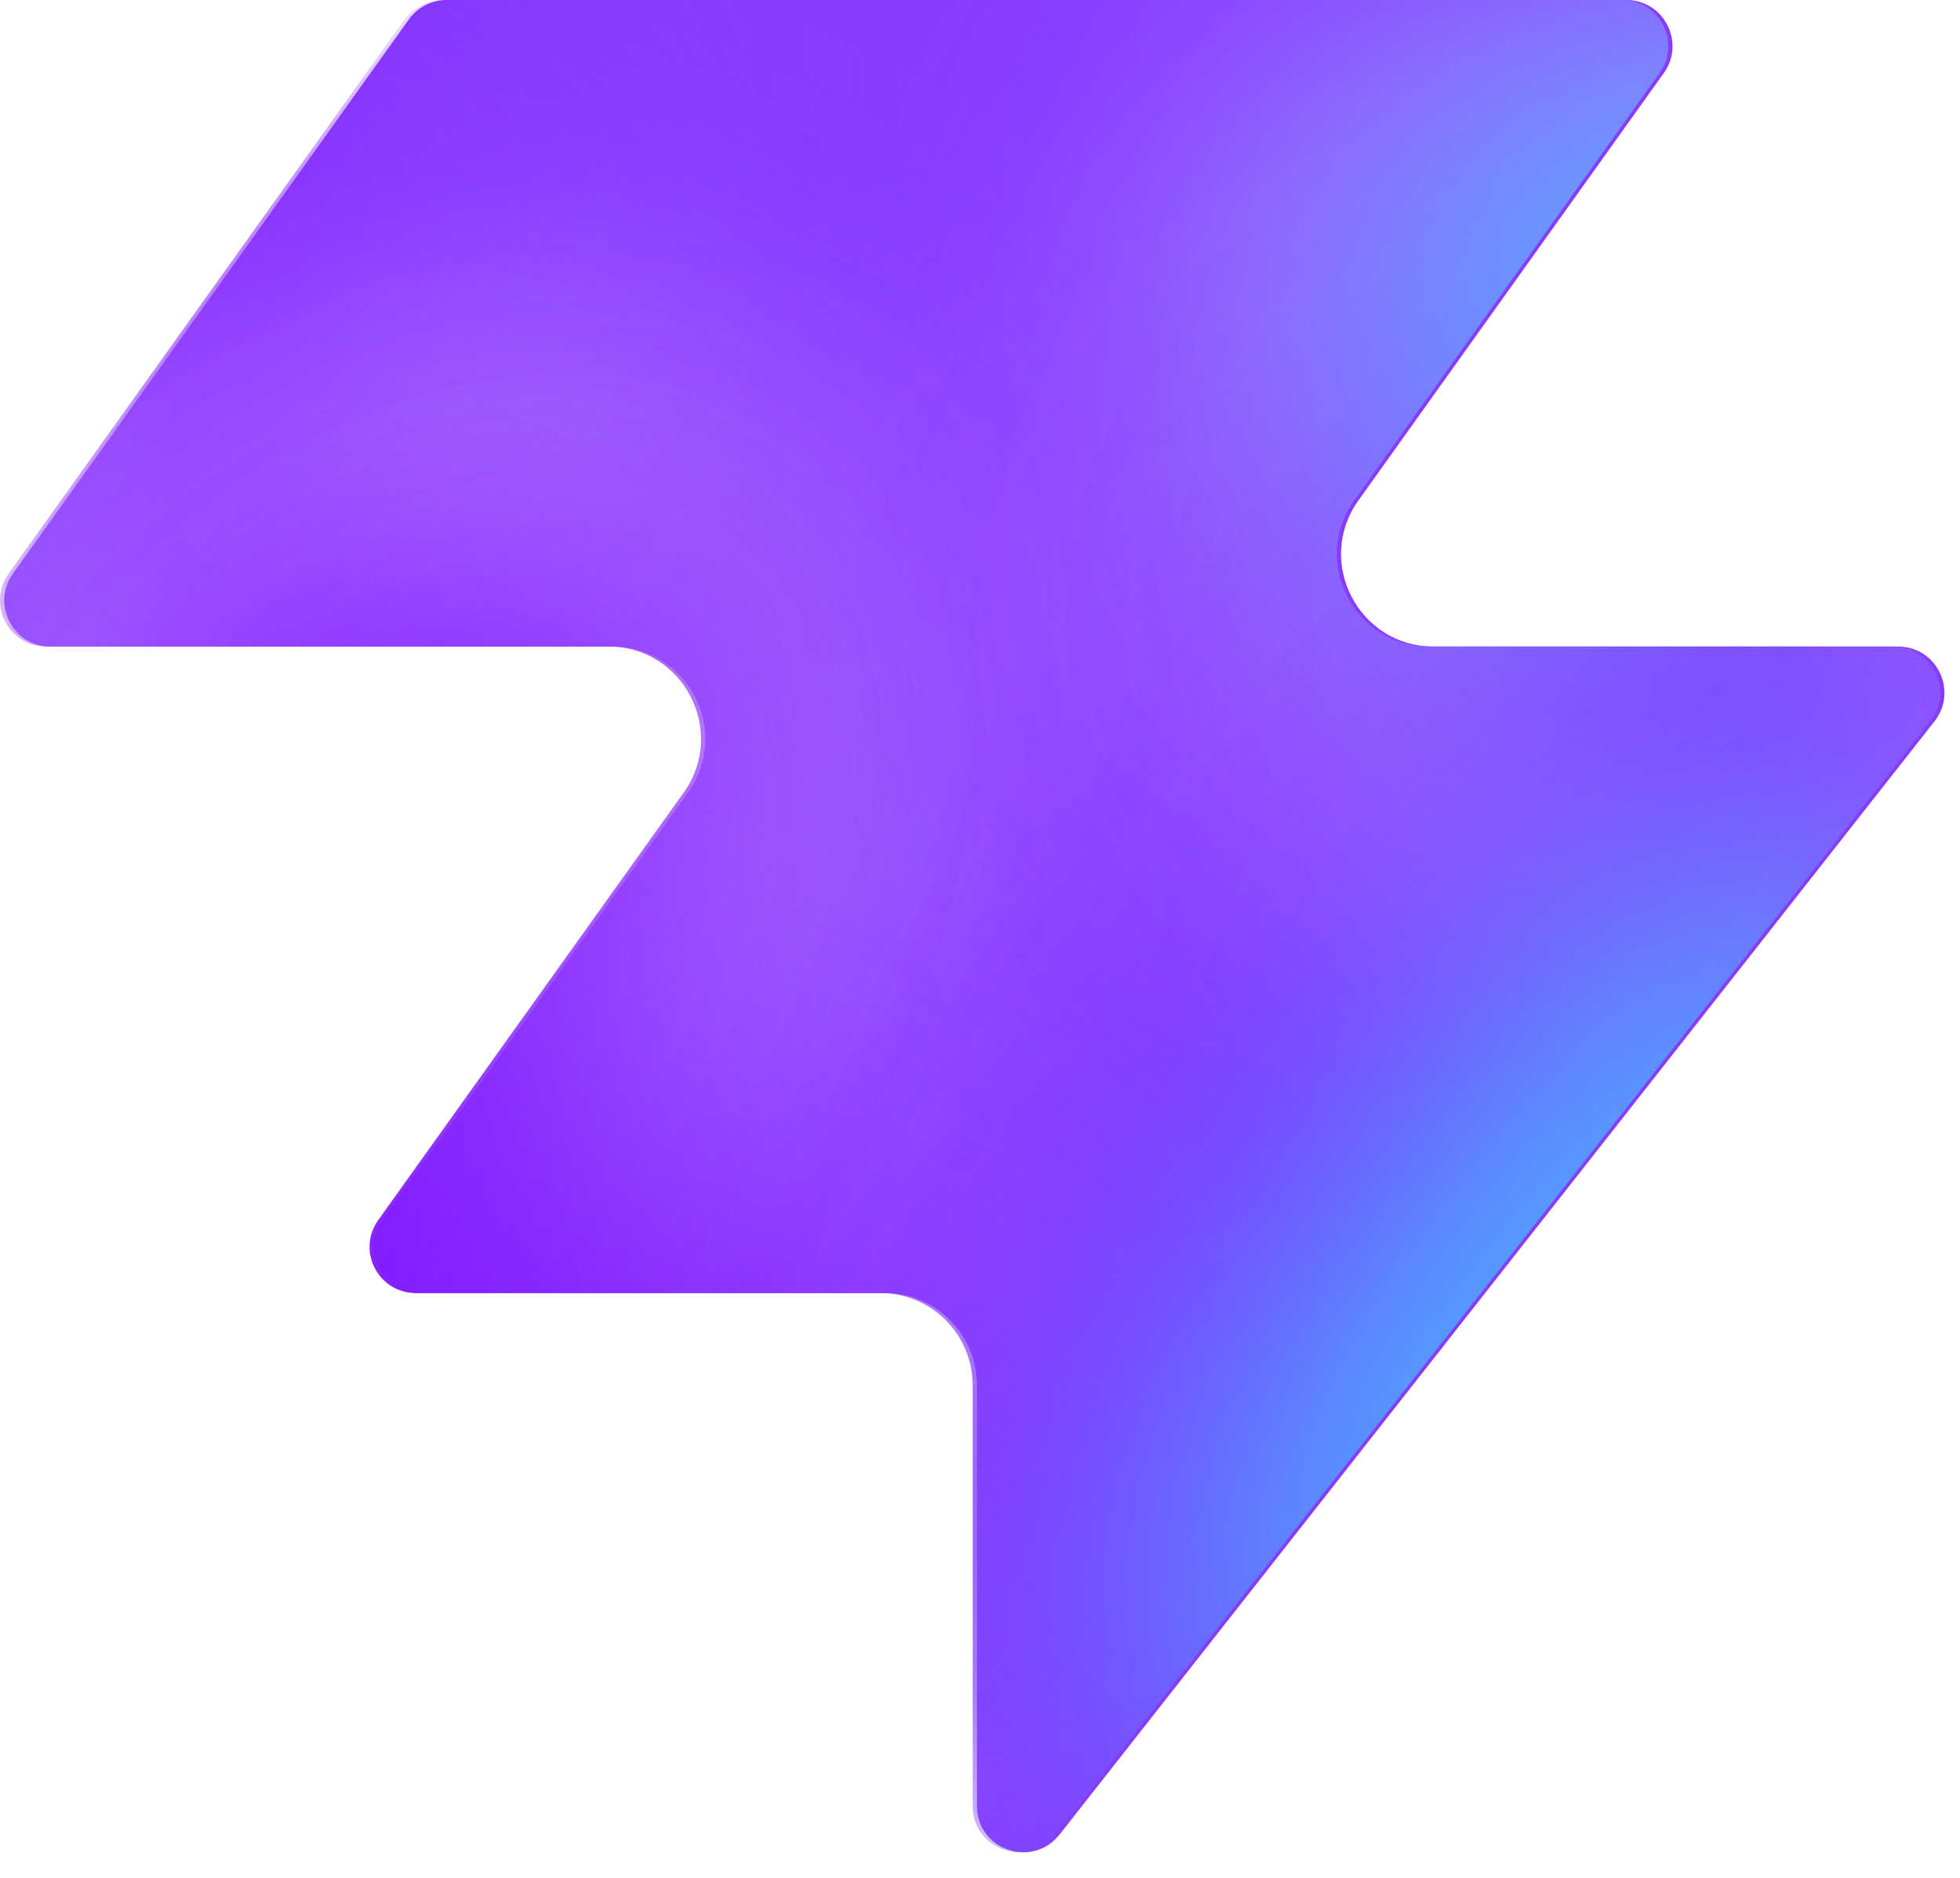
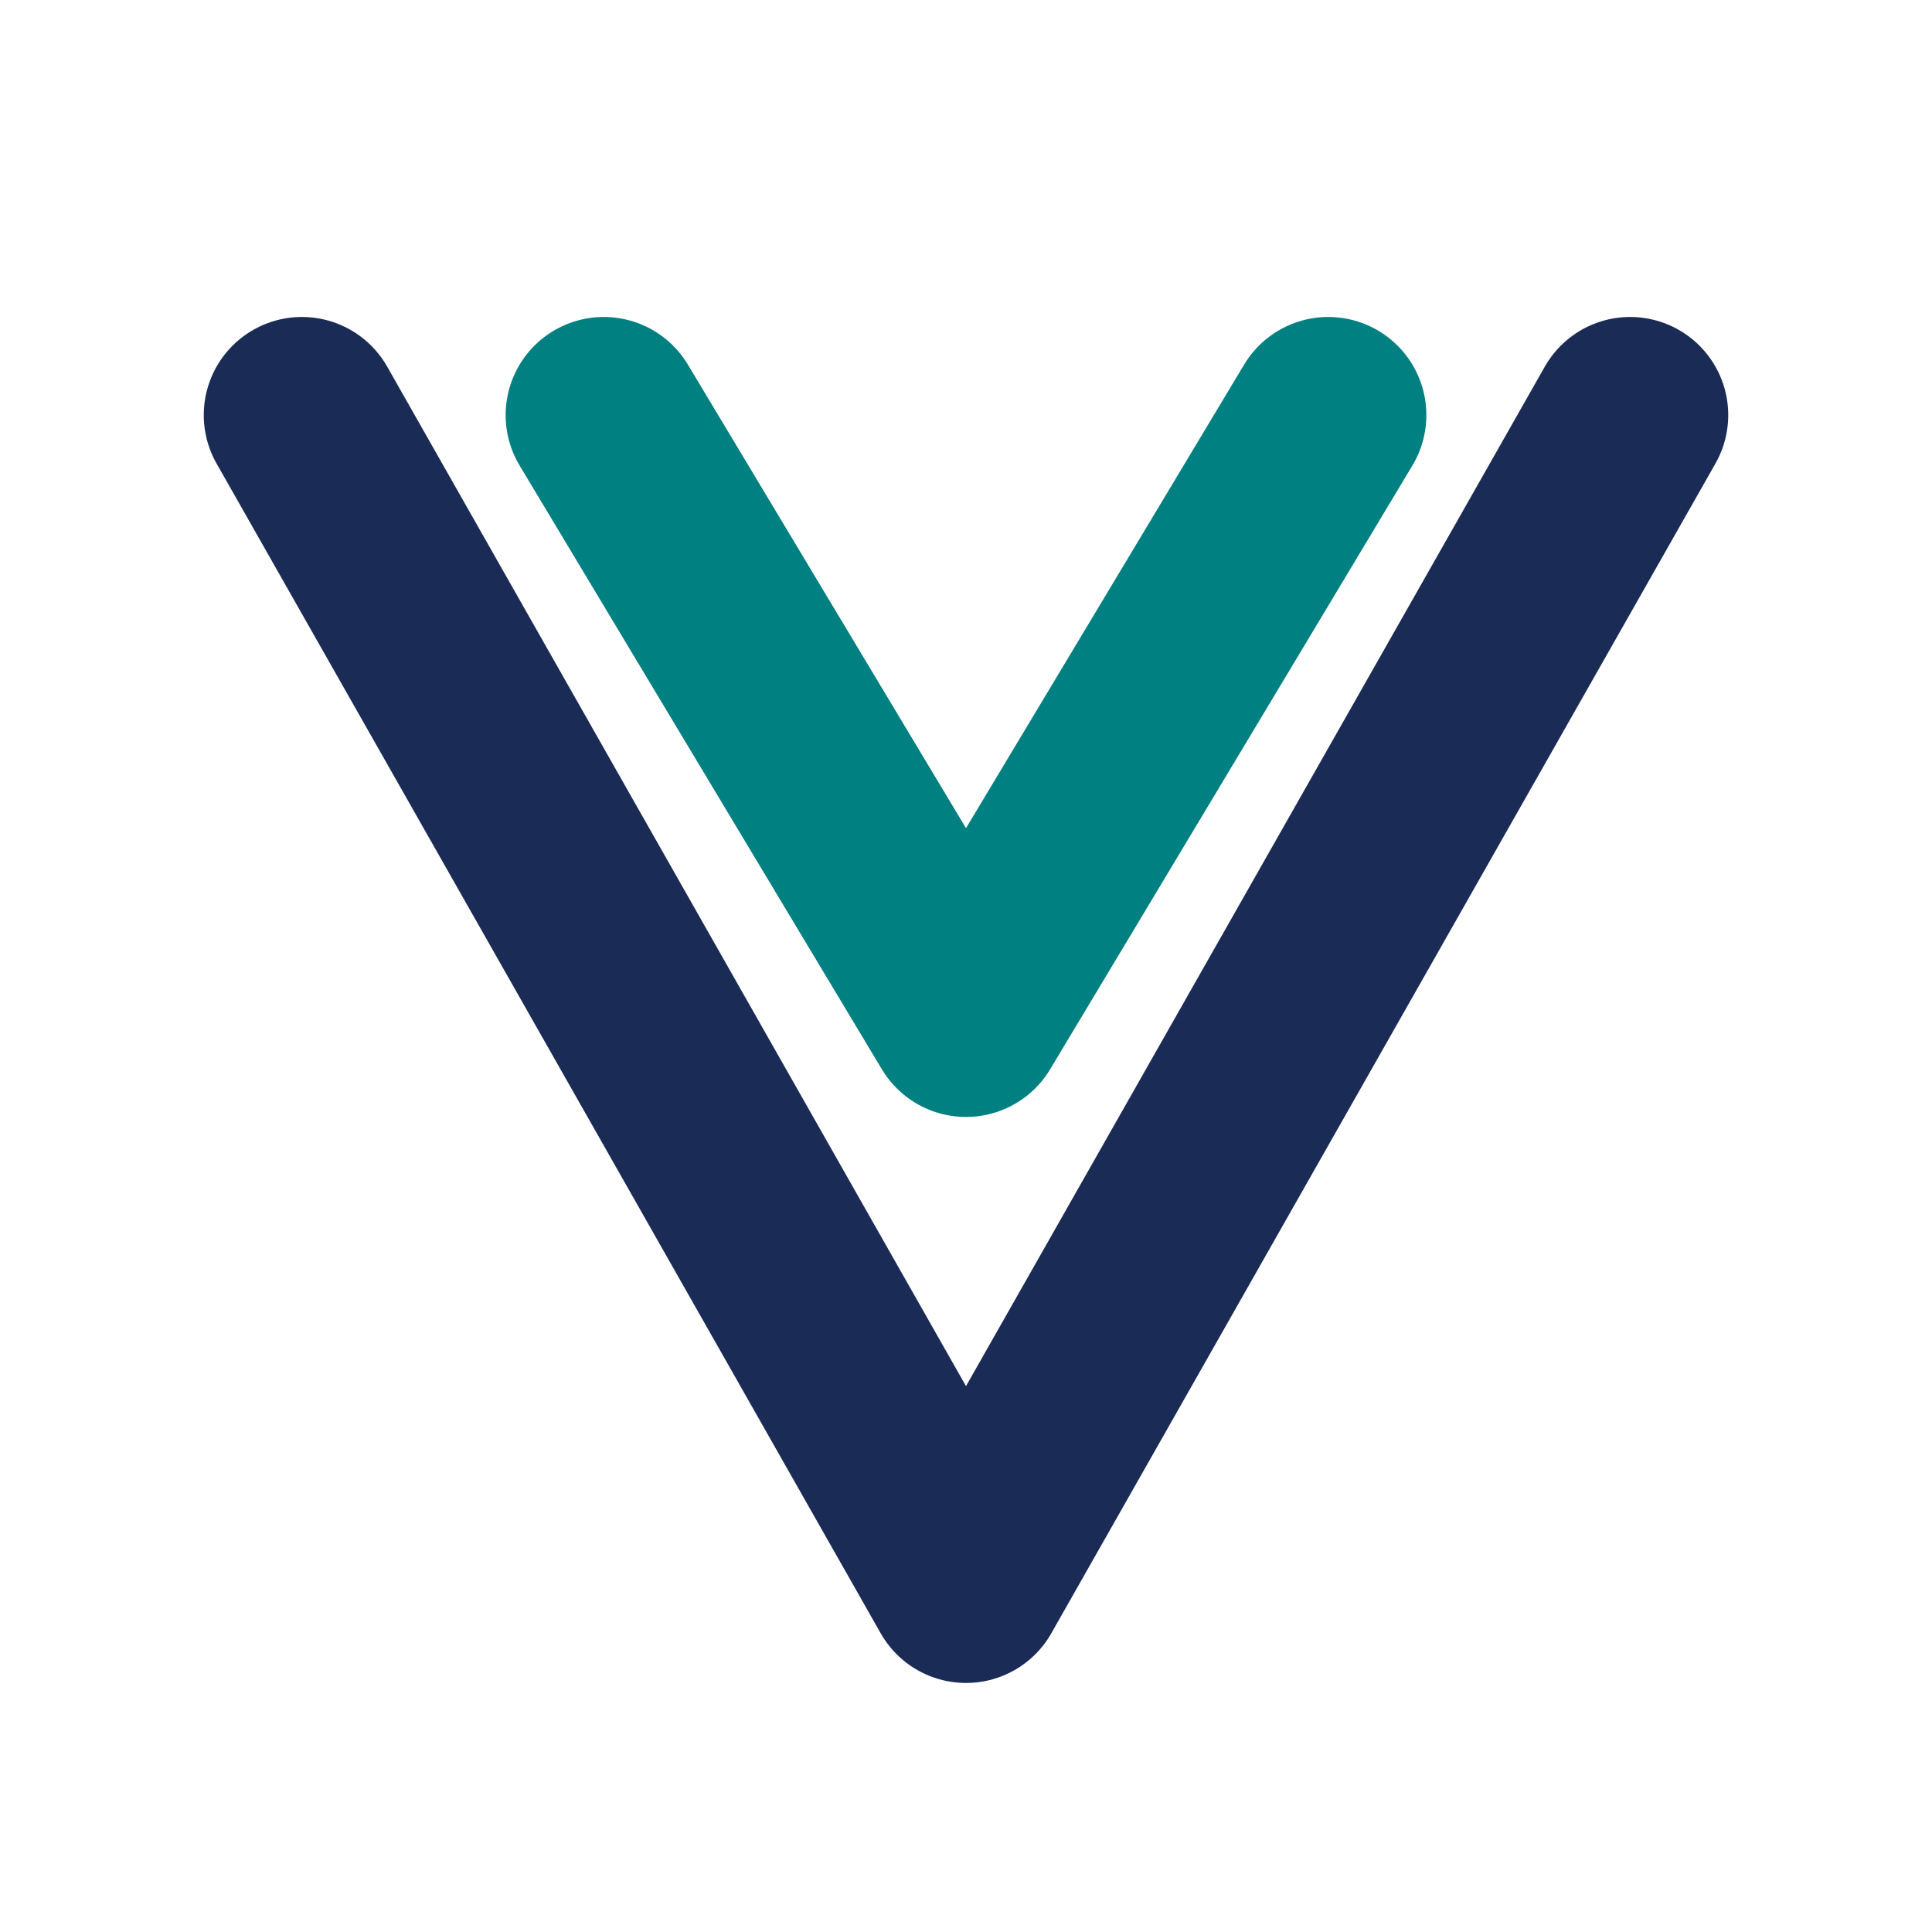
- <svg xmlns="http://www.w3.org/2000/svg" width="48" height="46" fill="none" viewBox="0 0 48 46">
-   <path fill="#863bff" d="M25.946 44.938c-.664.845-2.021.375-2.021-.698V33.937a2.26 2.26 0 0 0-2.262-2.262H10.287c-.92 0-1.456-1.04-.92-1.788l7.48-10.471c1.07-1.497 0-3.578-1.842-3.578H1.237c-.92 0-1.456-1.04-.92-1.788L10.013.474c.214-.297.556-.474.92-.474h28.894c.92 0 1.456 1.04.92 1.788l-7.48 10.471c-1.07 1.498 0 3.579 1.842 3.579h11.377c.943 0 1.473 1.088.89 1.83L25.947 44.94z" style="fill:#863bff;fill:color(display-p3 .525 .23 1);fill-opacity:1" />
-   <mask id="a" width="48" height="46" x="0" y="0" maskUnits="userSpaceOnUse" style="mask-type:alpha">
-     <path fill="#000" d="M25.842 44.938c-.664.844-2.021.375-2.021-.698V33.937a2.26 2.26 0 0 0-2.262-2.262H10.183c-.92 0-1.456-1.04-.92-1.788l7.48-10.471c1.07-1.498 0-3.579-1.842-3.579H1.133c-.92 0-1.456-1.04-.92-1.787L9.91.473c.214-.297.556-.474.92-.474h28.894c.92 0 1.456 1.04.92 1.788l-7.48 10.471c-1.07 1.498 0 3.578 1.842 3.578h11.377c.943 0 1.473 1.088.89 1.832L25.843 44.94z" style="fill:#000;fill-opacity:1" />
-   </mask>
-   <g mask="url(#a)">
-     <g filter="url(#b)">
-       <ellipse cx="5.508" cy="14.704" fill="#ede6ff" rx="5.508" ry="14.704" style="fill:#ede6ff;fill:color(display-p3 .927 .903 1);fill-opacity:1" transform="matrix(.00324 1 1 -.00324 -4.47 31.516)" />
-     </g>
-     <g filter="url(#c)">
-       <ellipse cx="10.399" cy="29.851" fill="#ede6ff" rx="10.399" ry="29.851" style="fill:#ede6ff;fill:color(display-p3 .927 .903 1);fill-opacity:1" transform="matrix(.00324 1 1 -.00324 -39.328 7.883)" />
-     </g>
-     <g filter="url(#d)">
-       <ellipse cx="5.508" cy="30.487" fill="#7e14ff" rx="5.508" ry="30.487" style="fill:#7e14ff;fill:color(display-p3 .492 .077 1);fill-opacity:1" transform="rotate(89.814 -25.913 -14.639)scale(1 -1)" />
-     </g>
-     <g filter="url(#e)">
-       <ellipse cx="5.508" cy="30.599" fill="#7e14ff" rx="5.508" ry="30.599" style="fill:#7e14ff;fill:color(display-p3 .492 .077 1);fill-opacity:1" transform="rotate(89.814 -32.644 -3.334)scale(1 -1)" />
-     </g>
-     <g filter="url(#f)">
-       <ellipse cx="5.508" cy="30.599" fill="#7e14ff" rx="5.508" ry="30.599" style="fill:#7e14ff;fill:color(display-p3 .492 .077 1);fill-opacity:1" transform="matrix(.00324 1 1 -.00324 -34.34 30.47)" />
-     </g>
-     <g filter="url(#g)">
-       <ellipse cx="14.072" cy="22.078" fill="#ede6ff" rx="14.072" ry="22.078" style="fill:#ede6ff;fill:color(display-p3 .927 .903 1);fill-opacity:1" transform="rotate(93.35 24.506 48.493)scale(-1 1)" />
-     </g>
-     <g filter="url(#h)">
-       <ellipse cx="3.47" cy="21.501" fill="#7e14ff" rx="3.47" ry="21.501" style="fill:#7e14ff;fill:color(display-p3 .492 .077 1);fill-opacity:1" transform="rotate(89.009 28.708 47.59)scale(-1 1)" />
-     </g>
-     <g filter="url(#i)">
-       <ellipse cx="3.47" cy="21.501" fill="#7e14ff" rx="3.47" ry="21.501" style="fill:#7e14ff;fill:color(display-p3 .492 .077 1);fill-opacity:1" transform="rotate(89.009 28.708 47.59)scale(-1 1)" />
-     </g>
-     <g filter="url(#j)">
-       <ellipse cx=".387" cy="8.972" fill="#7e14ff" rx="4.407" ry="29.108" style="fill:#7e14ff;fill:color(display-p3 .492 .077 1);fill-opacity:1" transform="rotate(39.51 .387 8.972)" />
-     </g>
-     <g filter="url(#k)">
-       <ellipse cx="47.523" cy="-6.092" fill="#7e14ff" rx="4.407" ry="29.108" style="fill:#7e14ff;fill:color(display-p3 .492 .077 1);fill-opacity:1" transform="rotate(37.892 47.523 -6.092)" />
-     </g>
-     <g filter="url(#l)">
-       <ellipse cx="41.412" cy="6.333" fill="#47bfff" rx="5.971" ry="9.665" style="fill:#47bfff;fill:color(display-p3 .28 .748 1);fill-opacity:1" transform="rotate(37.892 41.412 6.333)" />
-     </g>
-     <g filter="url(#m)">
-       <ellipse cx="-1.879" cy="38.332" fill="#7e14ff" rx="4.407" ry="29.108" style="fill:#7e14ff;fill:color(display-p3 .492 .077 1);fill-opacity:1" transform="rotate(37.892 -1.88 38.332)" />
-     </g>
-     <g filter="url(#n)">
-       <ellipse cx="-1.879" cy="38.332" fill="#7e14ff" rx="4.407" ry="29.108" style="fill:#7e14ff;fill:color(display-p3 .492 .077 1);fill-opacity:1" transform="rotate(37.892 -1.88 38.332)" />
-     </g>
-     <g filter="url(#o)">
-       <ellipse cx="35.651" cy="29.907" fill="#7e14ff" rx="4.407" ry="29.108" style="fill:#7e14ff;fill:color(display-p3 .492 .077 1);fill-opacity:1" transform="rotate(37.892 35.651 29.907)" />
-     </g>
-     <g filter="url(#p)">
-       <ellipse cx="38.418" cy="32.4" fill="#47bfff" rx="5.971" ry="15.297" style="fill:#47bfff;fill:color(display-p3 .28 .748 1);fill-opacity:1" transform="rotate(37.892 38.418 32.4)" />
-     </g>
+ <svg xmlns="http://www.w3.org/2000/svg" viewBox="0 0 512 512" width="100%" height="100%">
+   <g fill="none" stroke-linecap="round" stroke-linejoin="round">
+     <path d="M 80 110 L 256 420 L 432 110" stroke="#1A2B56" stroke-width="52" />
+     <path d="M 160 110 L 256 270 L 352 110" stroke="#008080" stroke-width="52" />
  </g>
-   <defs>
-     <filter id="b" width="60.045" height="41.654" x="-19.77" y="16.149" color-interpolation-filters="sRGB" filterUnits="userSpaceOnUse">
-       <feFlood flood-opacity="0" result="BackgroundImageFix" />
-       <feBlend in="SourceGraphic" in2="BackgroundImageFix" result="shape" />
-       <feGaussianBlur result="effect1_foregroundBlur_2002_17158" stdDeviation="7.659" />
-     </filter>
-     <filter id="c" width="90.34" height="51.437" x="-54.613" y="-7.533" color-interpolation-filters="sRGB" filterUnits="userSpaceOnUse">
-       <feFlood flood-opacity="0" result="BackgroundImageFix" />
-       <feBlend in="SourceGraphic" in2="BackgroundImageFix" result="shape" />
-       <feGaussianBlur result="effect1_foregroundBlur_2002_17158" stdDeviation="7.659" />
-     </filter>
-     <filter id="d" width="79.355" height="29.4" x="-49.64" y="2.03" color-interpolation-filters="sRGB" filterUnits="userSpaceOnUse">
-       <feFlood flood-opacity="0" result="BackgroundImageFix" />
-       <feBlend in="SourceGraphic" in2="BackgroundImageFix" result="shape" />
-       <feGaussianBlur result="effect1_foregroundBlur_2002_17158" stdDeviation="4.596" />
-     </filter>
-     <filter id="e" width="79.579" height="29.4" x="-45.045" y="20.029" color-interpolation-filters="sRGB" filterUnits="userSpaceOnUse">
-       <feFlood flood-opacity="0" result="BackgroundImageFix" />
-       <feBlend in="SourceGraphic" in2="BackgroundImageFix" result="shape" />
-       <feGaussianBlur result="effect1_foregroundBlur_2002_17158" stdDeviation="4.596" />
-     </filter>
-     <filter id="f" width="79.579" height="29.4" x="-43.513" y="21.178" color-interpolation-filters="sRGB" filterUnits="userSpaceOnUse">
-       <feFlood flood-opacity="0" result="BackgroundImageFix" />
-       <feBlend in="SourceGraphic" in2="BackgroundImageFix" result="shape" />
-       <feGaussianBlur result="effect1_foregroundBlur_2002_17158" stdDeviation="4.596" />
-     </filter>
-     <filter id="g" width="74.749" height="58.852" x="15.756" y="-17.901" color-interpolation-filters="sRGB" filterUnits="userSpaceOnUse">
-       <feFlood flood-opacity="0" result="BackgroundImageFix" />
-       <feBlend in="SourceGraphic" in2="BackgroundImageFix" result="shape" />
-       <feGaussianBlur result="effect1_foregroundBlur_2002_17158" stdDeviation="7.659" />
-     </filter>
-     <filter id="h" width="61.377" height="25.362" x="23.548" y="2.284" color-interpolation-filters="sRGB" filterUnits="userSpaceOnUse">
-       <feFlood flood-opacity="0" result="BackgroundImageFix" />
-       <feBlend in="SourceGraphic" in2="BackgroundImageFix" result="shape" />
-       <feGaussianBlur result="effect1_foregroundBlur_2002_17158" stdDeviation="4.596" />
-     </filter>
-     <filter id="i" width="61.377" height="25.362" x="23.548" y="2.284" color-interpolation-filters="sRGB" filterUnits="userSpaceOnUse">
-       <feFlood flood-opacity="0" result="BackgroundImageFix" />
-       <feBlend in="SourceGraphic" in2="BackgroundImageFix" result="shape" />
-       <feGaussianBlur result="effect1_foregroundBlur_2002_17158" stdDeviation="4.596" />
-     </filter>
-     <filter id="j" width="56.045" height="63.649" x="-27.636" y="-22.853" color-interpolation-filters="sRGB" filterUnits="userSpaceOnUse">
-       <feFlood flood-opacity="0" result="BackgroundImageFix" />
-       <feBlend in="SourceGraphic" in2="BackgroundImageFix" result="shape" />
-       <feGaussianBlur result="effect1_foregroundBlur_2002_17158" stdDeviation="4.596" />
-     </filter>
-     <filter id="k" width="54.814" height="64.646" x="20.116" y="-38.415" color-interpolation-filters="sRGB" filterUnits="userSpaceOnUse">
-       <feFlood flood-opacity="0" result="BackgroundImageFix" />
-       <feBlend in="SourceGraphic" in2="BackgroundImageFix" result="shape" />
-       <feGaussianBlur result="effect1_foregroundBlur_2002_17158" stdDeviation="4.596" />
-     </filter>
-     <filter id="l" width="33.541" height="35.313" x="24.641" y="-11.323" color-interpolation-filters="sRGB" filterUnits="userSpaceOnUse">
-       <feFlood flood-opacity="0" result="BackgroundImageFix" />
-       <feBlend in="SourceGraphic" in2="BackgroundImageFix" result="shape" />
-       <feGaussianBlur result="effect1_foregroundBlur_2002_17158" stdDeviation="4.596" />
-     </filter>
-     <filter id="m" width="54.814" height="64.646" x="-29.286" y="6.009" color-interpolation-filters="sRGB" filterUnits="userSpaceOnUse">
-       <feFlood flood-opacity="0" result="BackgroundImageFix" />
-       <feBlend in="SourceGraphic" in2="BackgroundImageFix" result="shape" />
-       <feGaussianBlur result="effect1_foregroundBlur_2002_17158" stdDeviation="4.596" />
-     </filter>
-     <filter id="n" width="54.814" height="64.646" x="-29.286" y="6.009" color-interpolation-filters="sRGB" filterUnits="userSpaceOnUse">
-       <feFlood flood-opacity="0" result="BackgroundImageFix" />
-       <feBlend in="SourceGraphic" in2="BackgroundImageFix" result="shape" />
-       <feGaussianBlur result="effect1_foregroundBlur_2002_17158" stdDeviation="4.596" />
-     </filter>
-     <filter id="o" width="54.814" height="64.646" x="8.244" y="-2.416" color-interpolation-filters="sRGB" filterUnits="userSpaceOnUse">
-       <feFlood flood-opacity="0" result="BackgroundImageFix" />
-       <feBlend in="SourceGraphic" in2="BackgroundImageFix" result="shape" />
-       <feGaussianBlur result="effect1_foregroundBlur_2002_17158" stdDeviation="4.596" />
-     </filter>
-     <filter id="p" width="39.409" height="43.623" x="18.713" y="10.588" color-interpolation-filters="sRGB" filterUnits="userSpaceOnUse">
-       <feFlood flood-opacity="0" result="BackgroundImageFix" />
-       <feBlend in="SourceGraphic" in2="BackgroundImageFix" result="shape" />
-       <feGaussianBlur result="effect1_foregroundBlur_2002_17158" stdDeviation="4.596" />
-     </filter>
-   </defs>
</svg>
